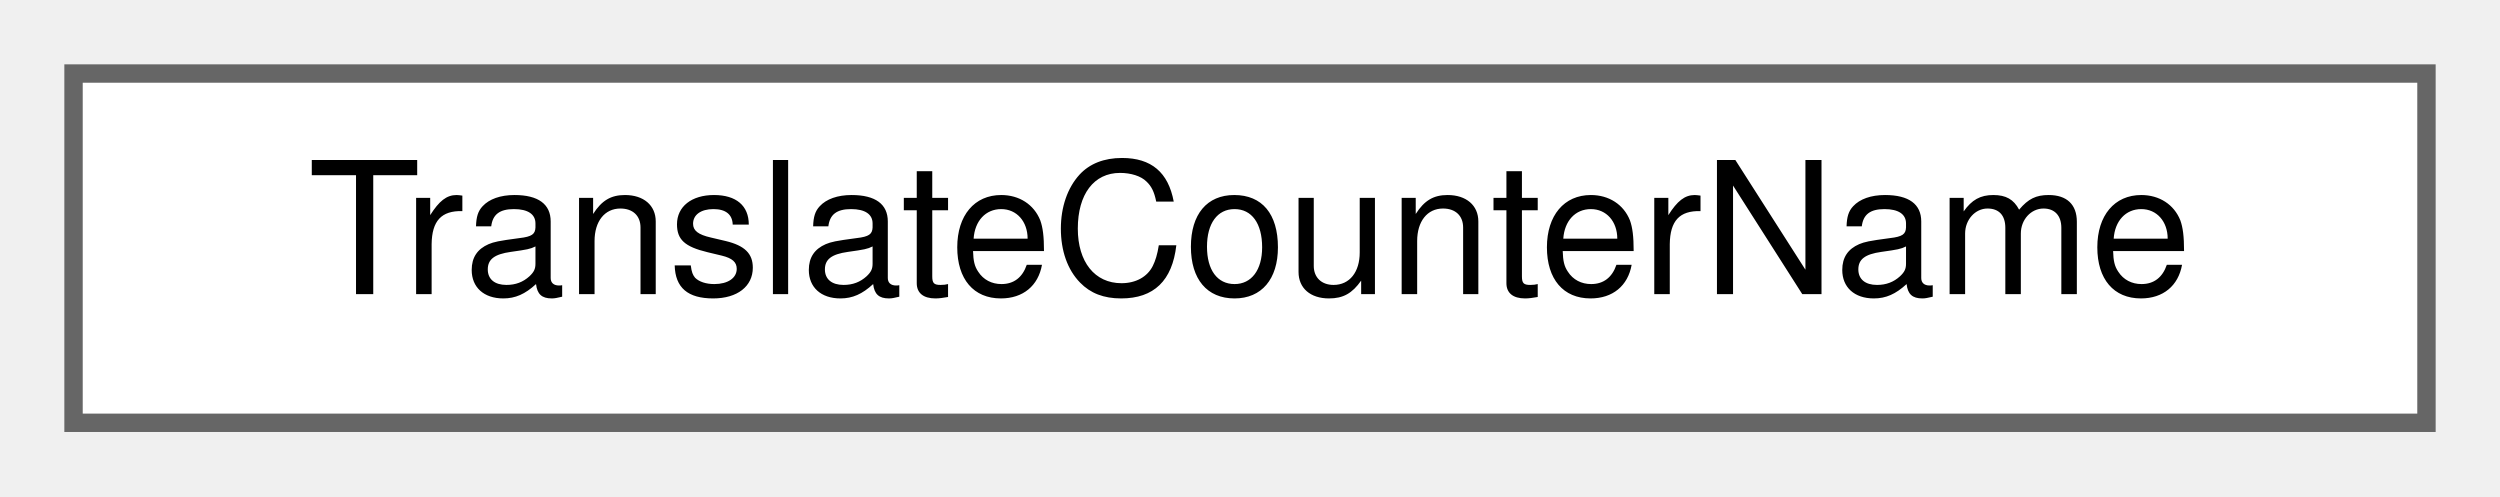
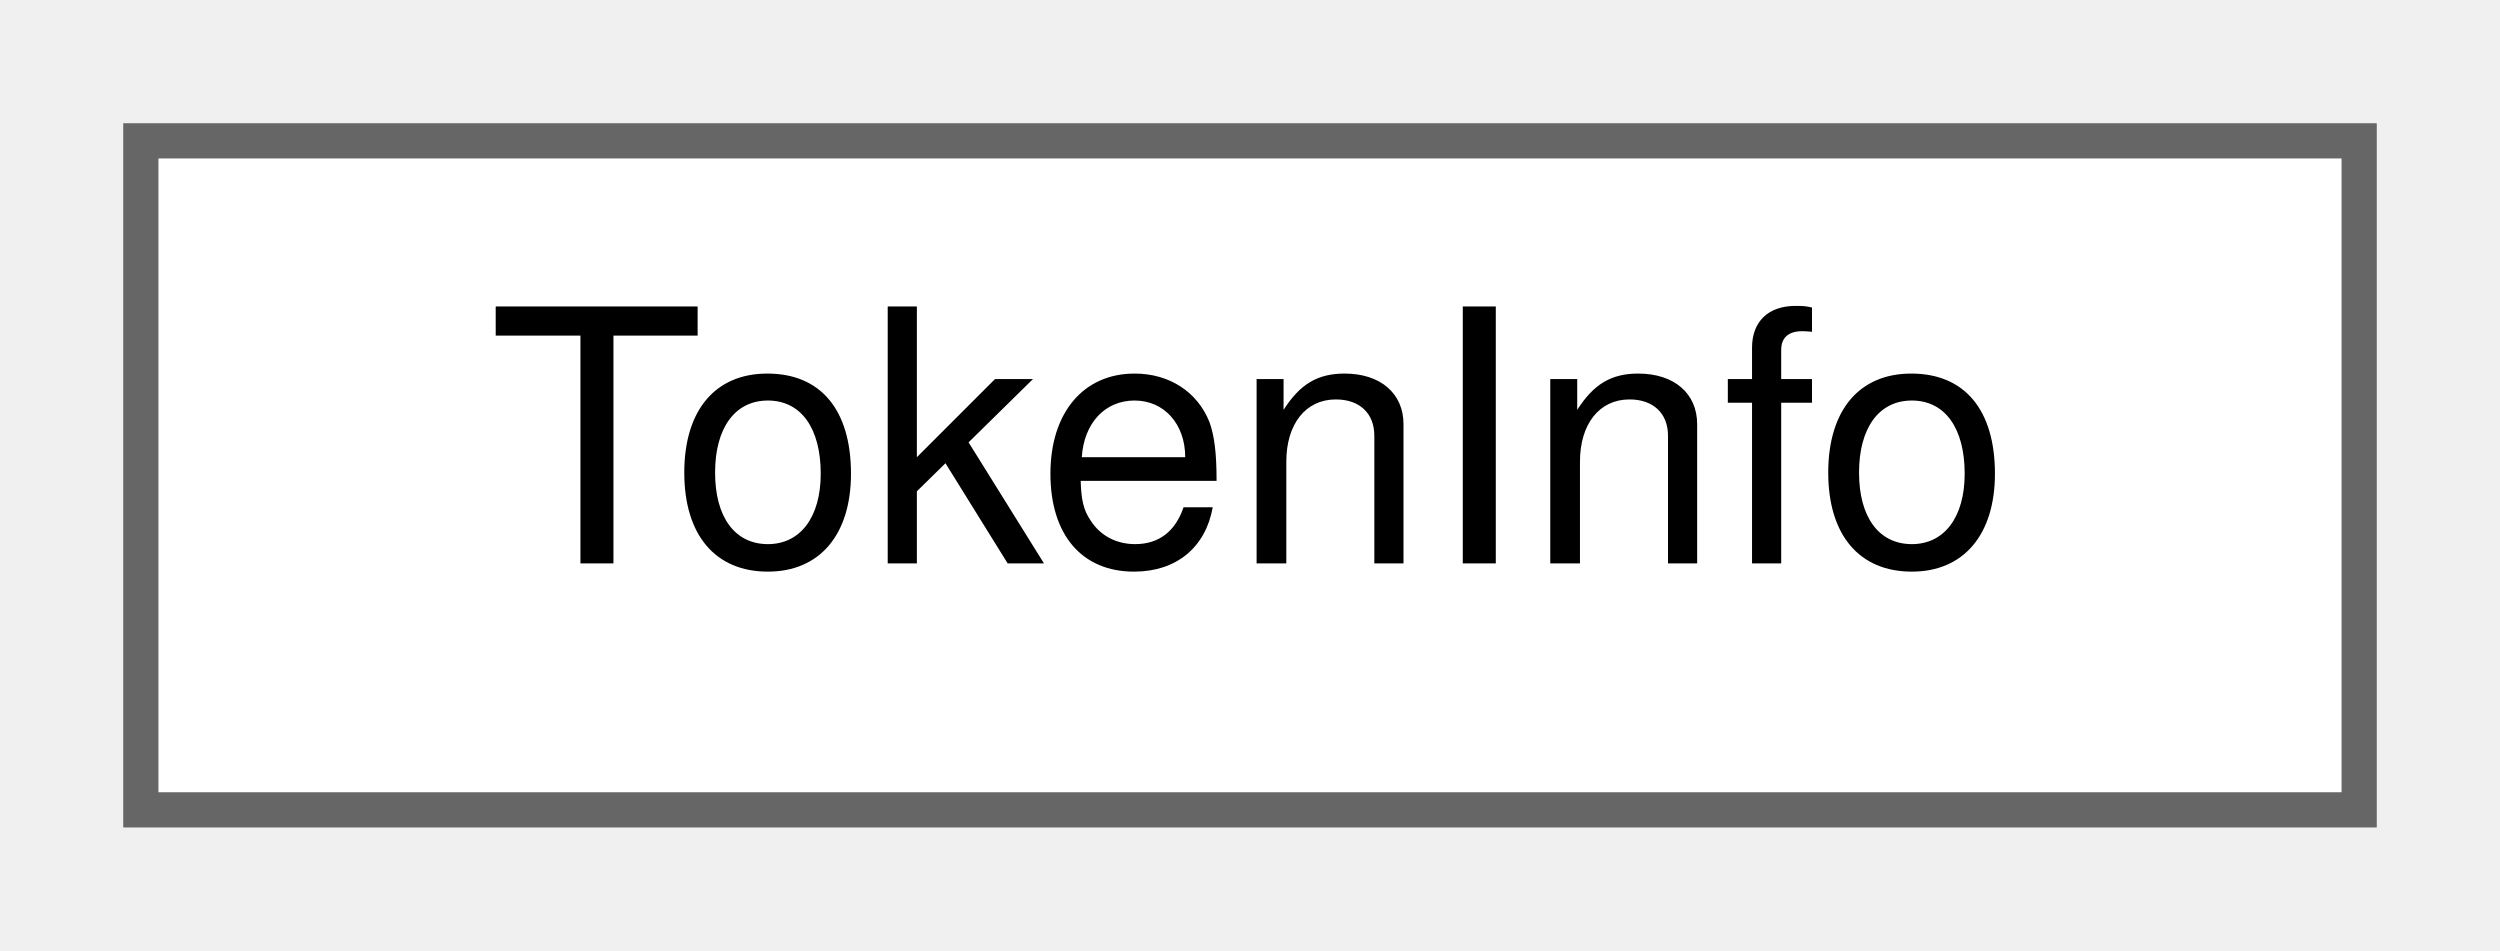
- <svg xmlns="http://www.w3.org/2000/svg" xmlns:xlink="http://www.w3.org/1999/xlink" width="136pt" height="27pt" viewBox="0.00 0.00 136.00 27.00">
+ <svg xmlns="http://www.w3.org/2000/svg" xmlns:xlink="http://www.w3.org/1999/xlink" width="71pt" height="27pt" viewBox="0.00 0.00 71.00 27.00">
  <g id="graph0" class="graph" transform="scale(1 1) rotate(0) translate(4 23)">
    <g id="Node000000" class="node">
      <g id="a_Node000000">
-         <a xlink:href="d8/dab/classTranslateCounterName.html" target="_top" xlink:title=" ">
-           <polygon fill="white" stroke="#666666" points="128,-19 0,-19 0,0 128,0 128,-19" />
-           <text text-anchor="middle" x="64" y="-7" font-family="Helvetica,sans-Serif" font-size="10.00">TranslateCounterName</text>
+         <a xlink:href="dd/d40/structTokenInfo.html" target="_top" xlink:title=" ">
+           <polygon fill="white" stroke="#666666" points="63,-19 0,-19 0,0 63,0 63,-19" />
+           <text text-anchor="middle" x="31.5" y="-7" font-family="Helvetica,sans-Serif" font-size="10.00">TokenInfo</text>
        </a>
      </g>
    </g>
  </g>
</svg>
